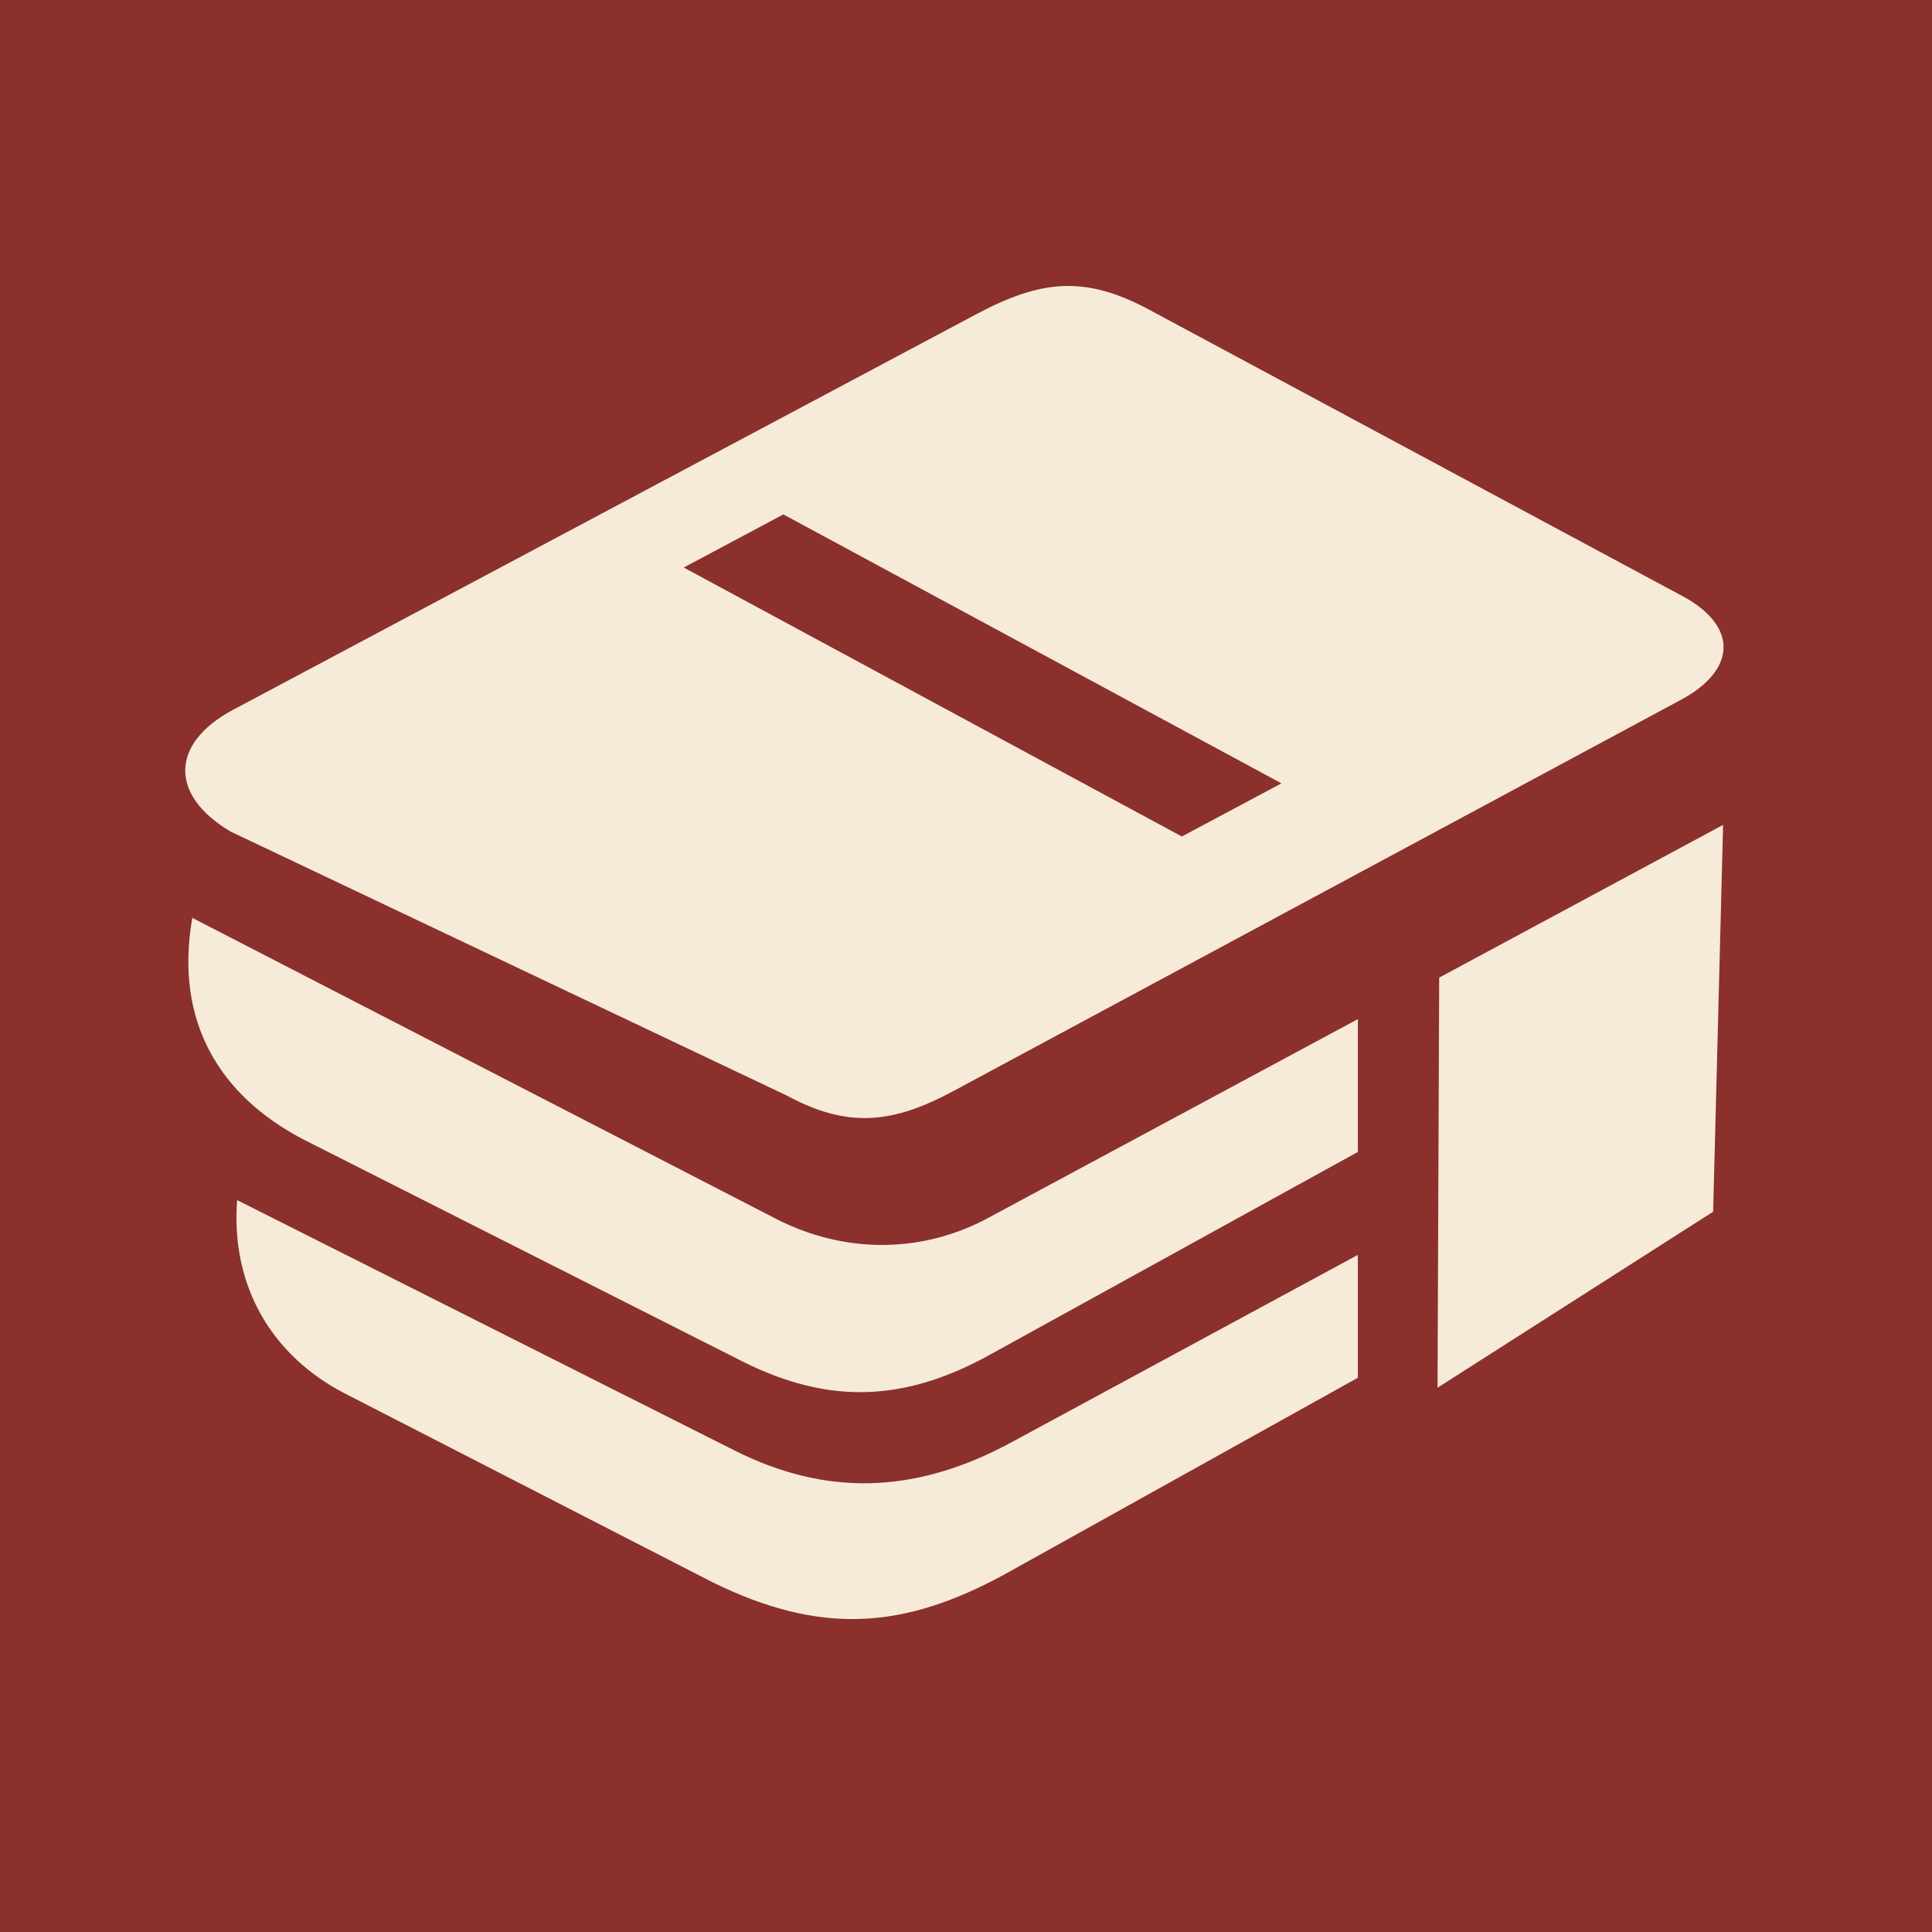
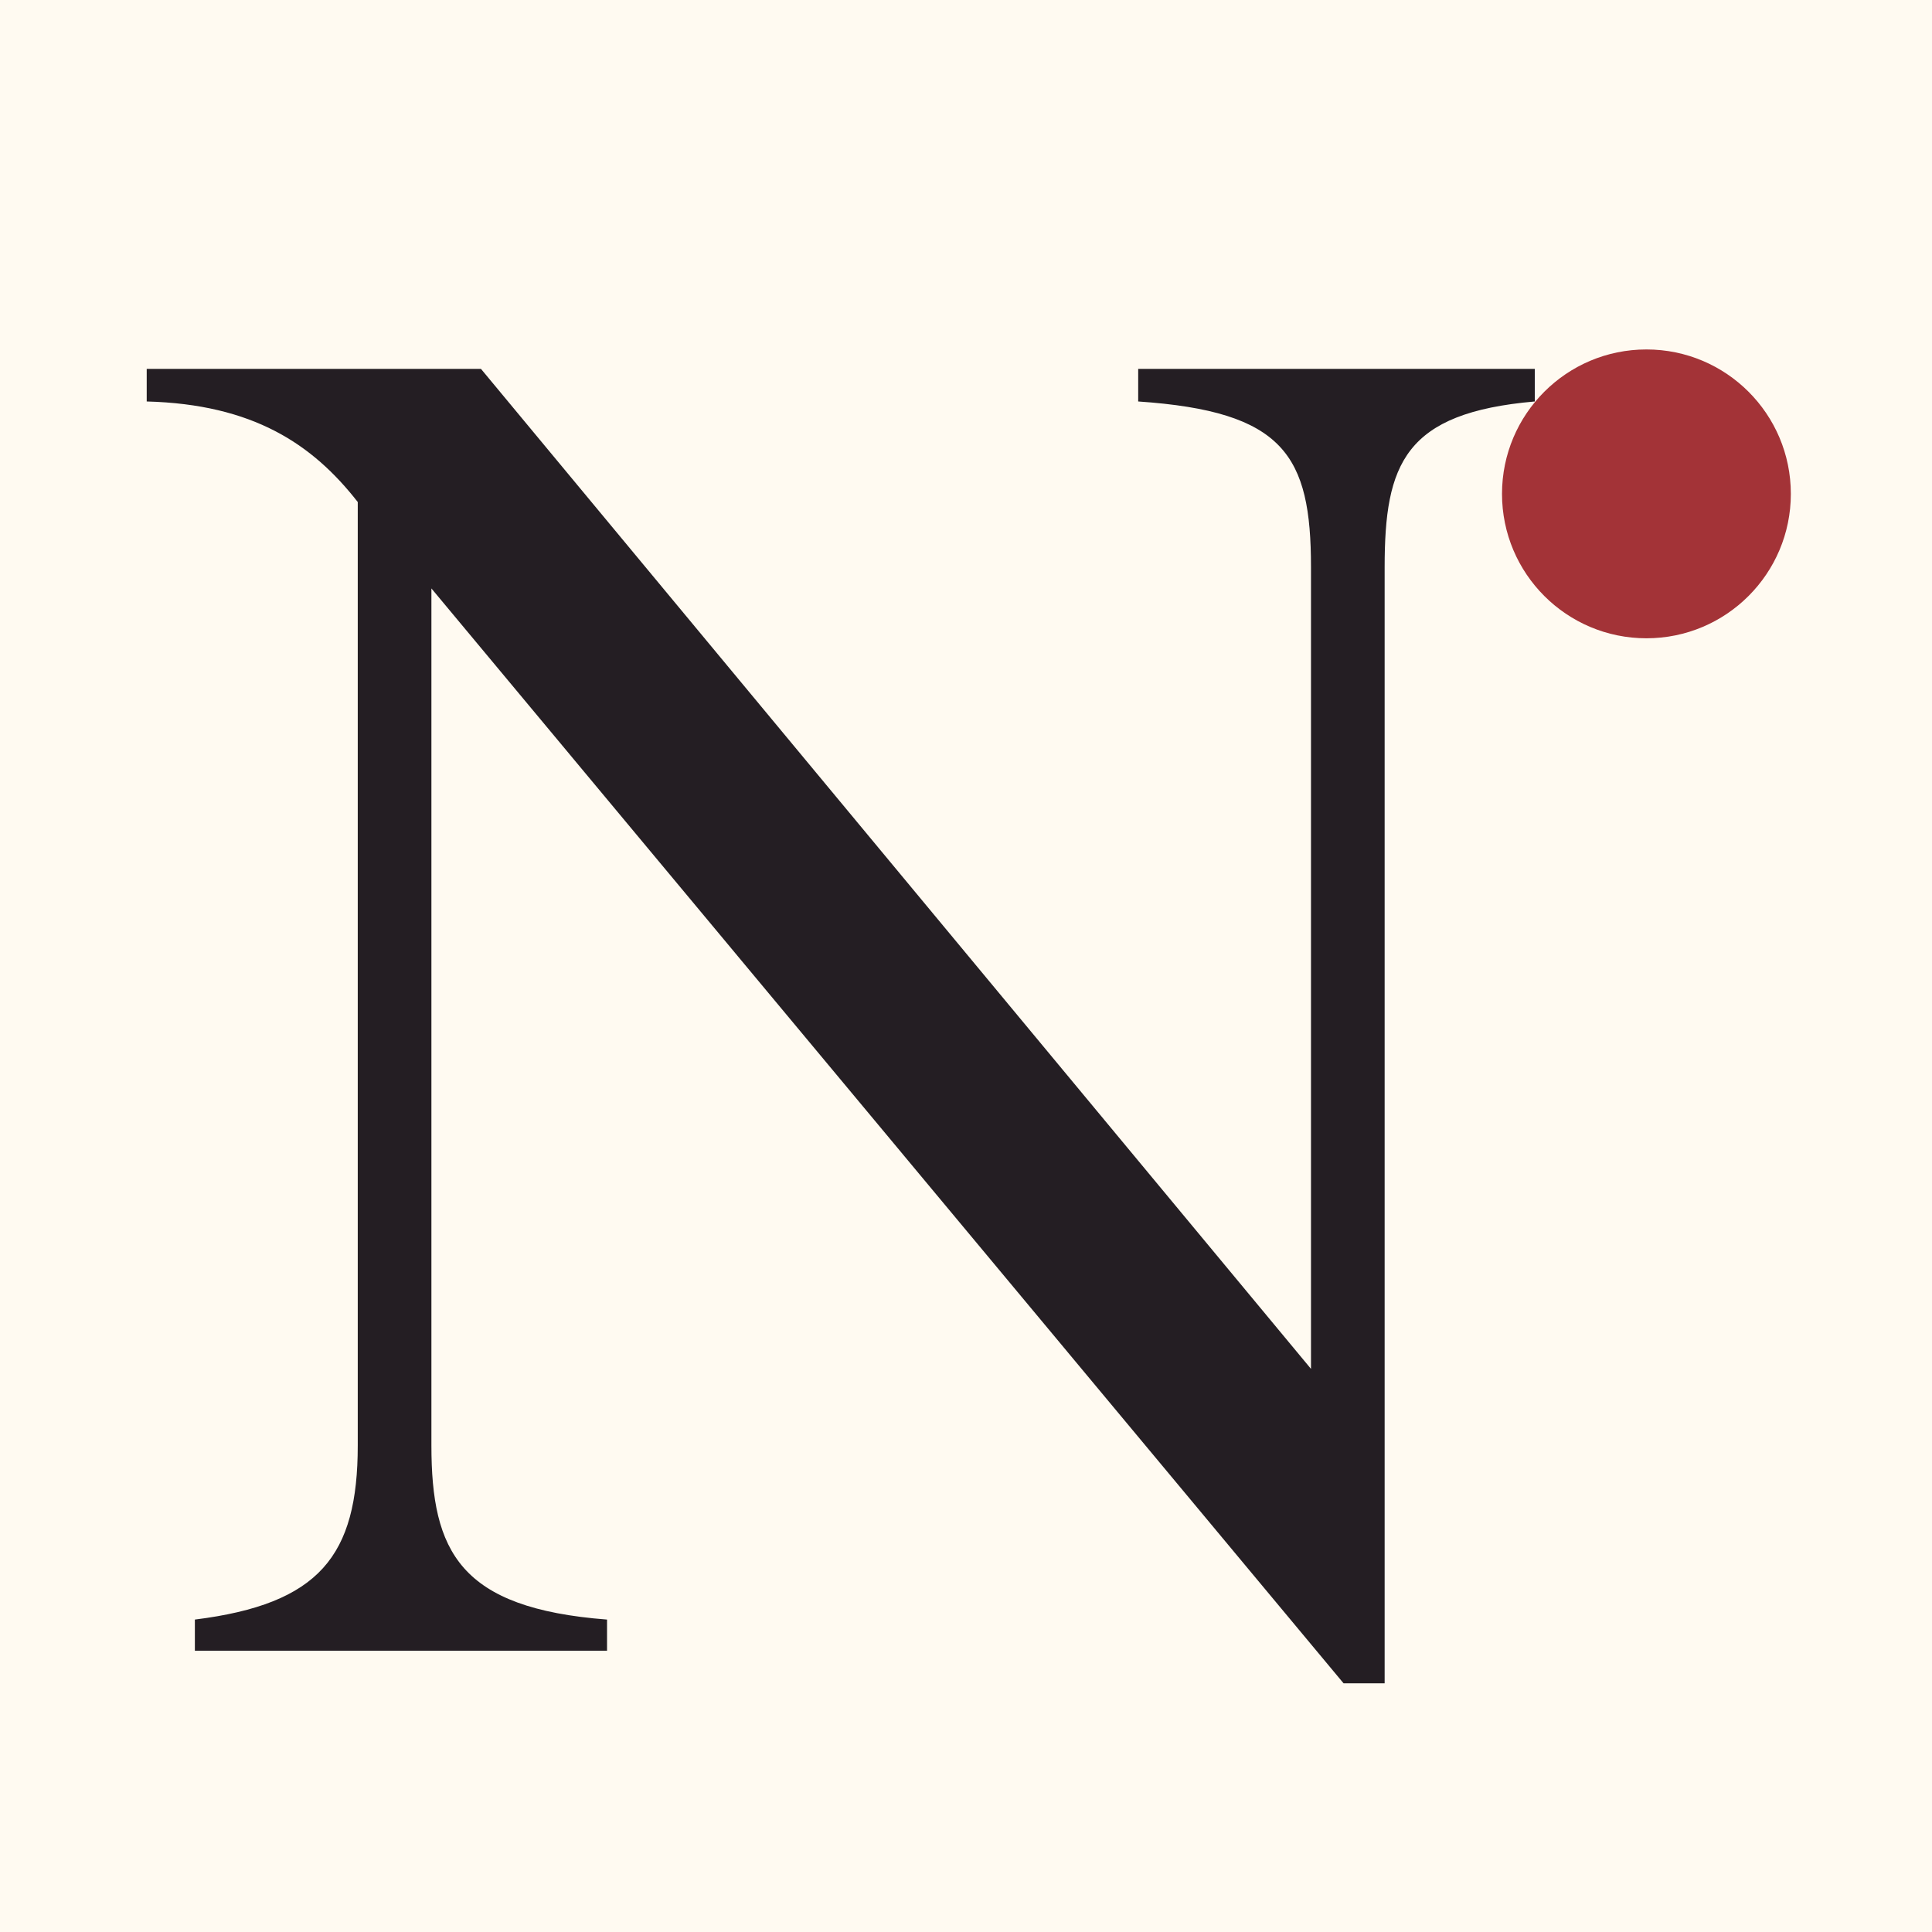
<svg xmlns="http://www.w3.org/2000/svg" width="64" height="64" viewBox="0 0 64 64" role="img">
-   <rect x="0" y="0" width="64" height="64" fill="#8B302D" />
-   <g transform="translate(4.5 7.25) scale(0.55)">
-     <path fill="#F5EBD8" d="M5.7 36.9C2 34.7 2.1 31.6 5.8 29.6L50.7 5.7C54.5 3.7 57.1 3.4 60.9 5.4L93.3 22.8C96.5 24.6 96.4 27.2 93.0 29.0L49.3 52.5C45.6 54.5 42.9 54.8 39.2 52.8Z M33 21L39 17.8L69 34L63 37.2Z" fill-rule="evenodd" />
-     <path fill="#F5EBD8" d="M3.4 42.1L38.7 60.3C42.5 62.2 47 62.4 51.1 60.3L73.6 48.2V56.2L51.1 68.6C46.2 71.2 41.8 71.4 36.7 68.9L10 55.4C5.1 52.8 2.3 48.4 3.4 42.1Z M6.1 59.1L36.1 74.2C41.5 76.9 46.9 76.9 52.9 73.6L73.6 62.4V69.8L52.4 81.6C46.2 85 41.2 85.3 34.7 82.1L12.5 70.7C8.3 68.5 5.7 64.4 6.1 59.1Z M78.5 45.7L95.6 36.5L95 59.8L78.4 70.4Z" />
+   <rect x="0" y="0" width="64" height="64" fill="#FFFAF1" />
+   <g transform="translate(-1.12 -1.12) scale(0.46)">
+     <g transform="translate(13 29) scale(1.02)">
+       <path fill="#241E23" d="M0 0H23.6L82.2 70.6V14C82.2 6.1 80.3 3 70 2.3V0H98V2.3C88.8 3.1 87.4 6.7 87.4 14V92.8H84.5L20.1 15.5V76C20.1 83.5 22.1 87.5 32.5 88.3V90.5H3.4V88.3C12.2 87.2 14.9 83.8 14.9 76V9.4C11.7 5.3 7.5 2.5 0 2.3Z" />
+     </g>
+     <circle cx="121" cy="38" r="10.4" fill="#A33337" />
  </g>
</svg>
